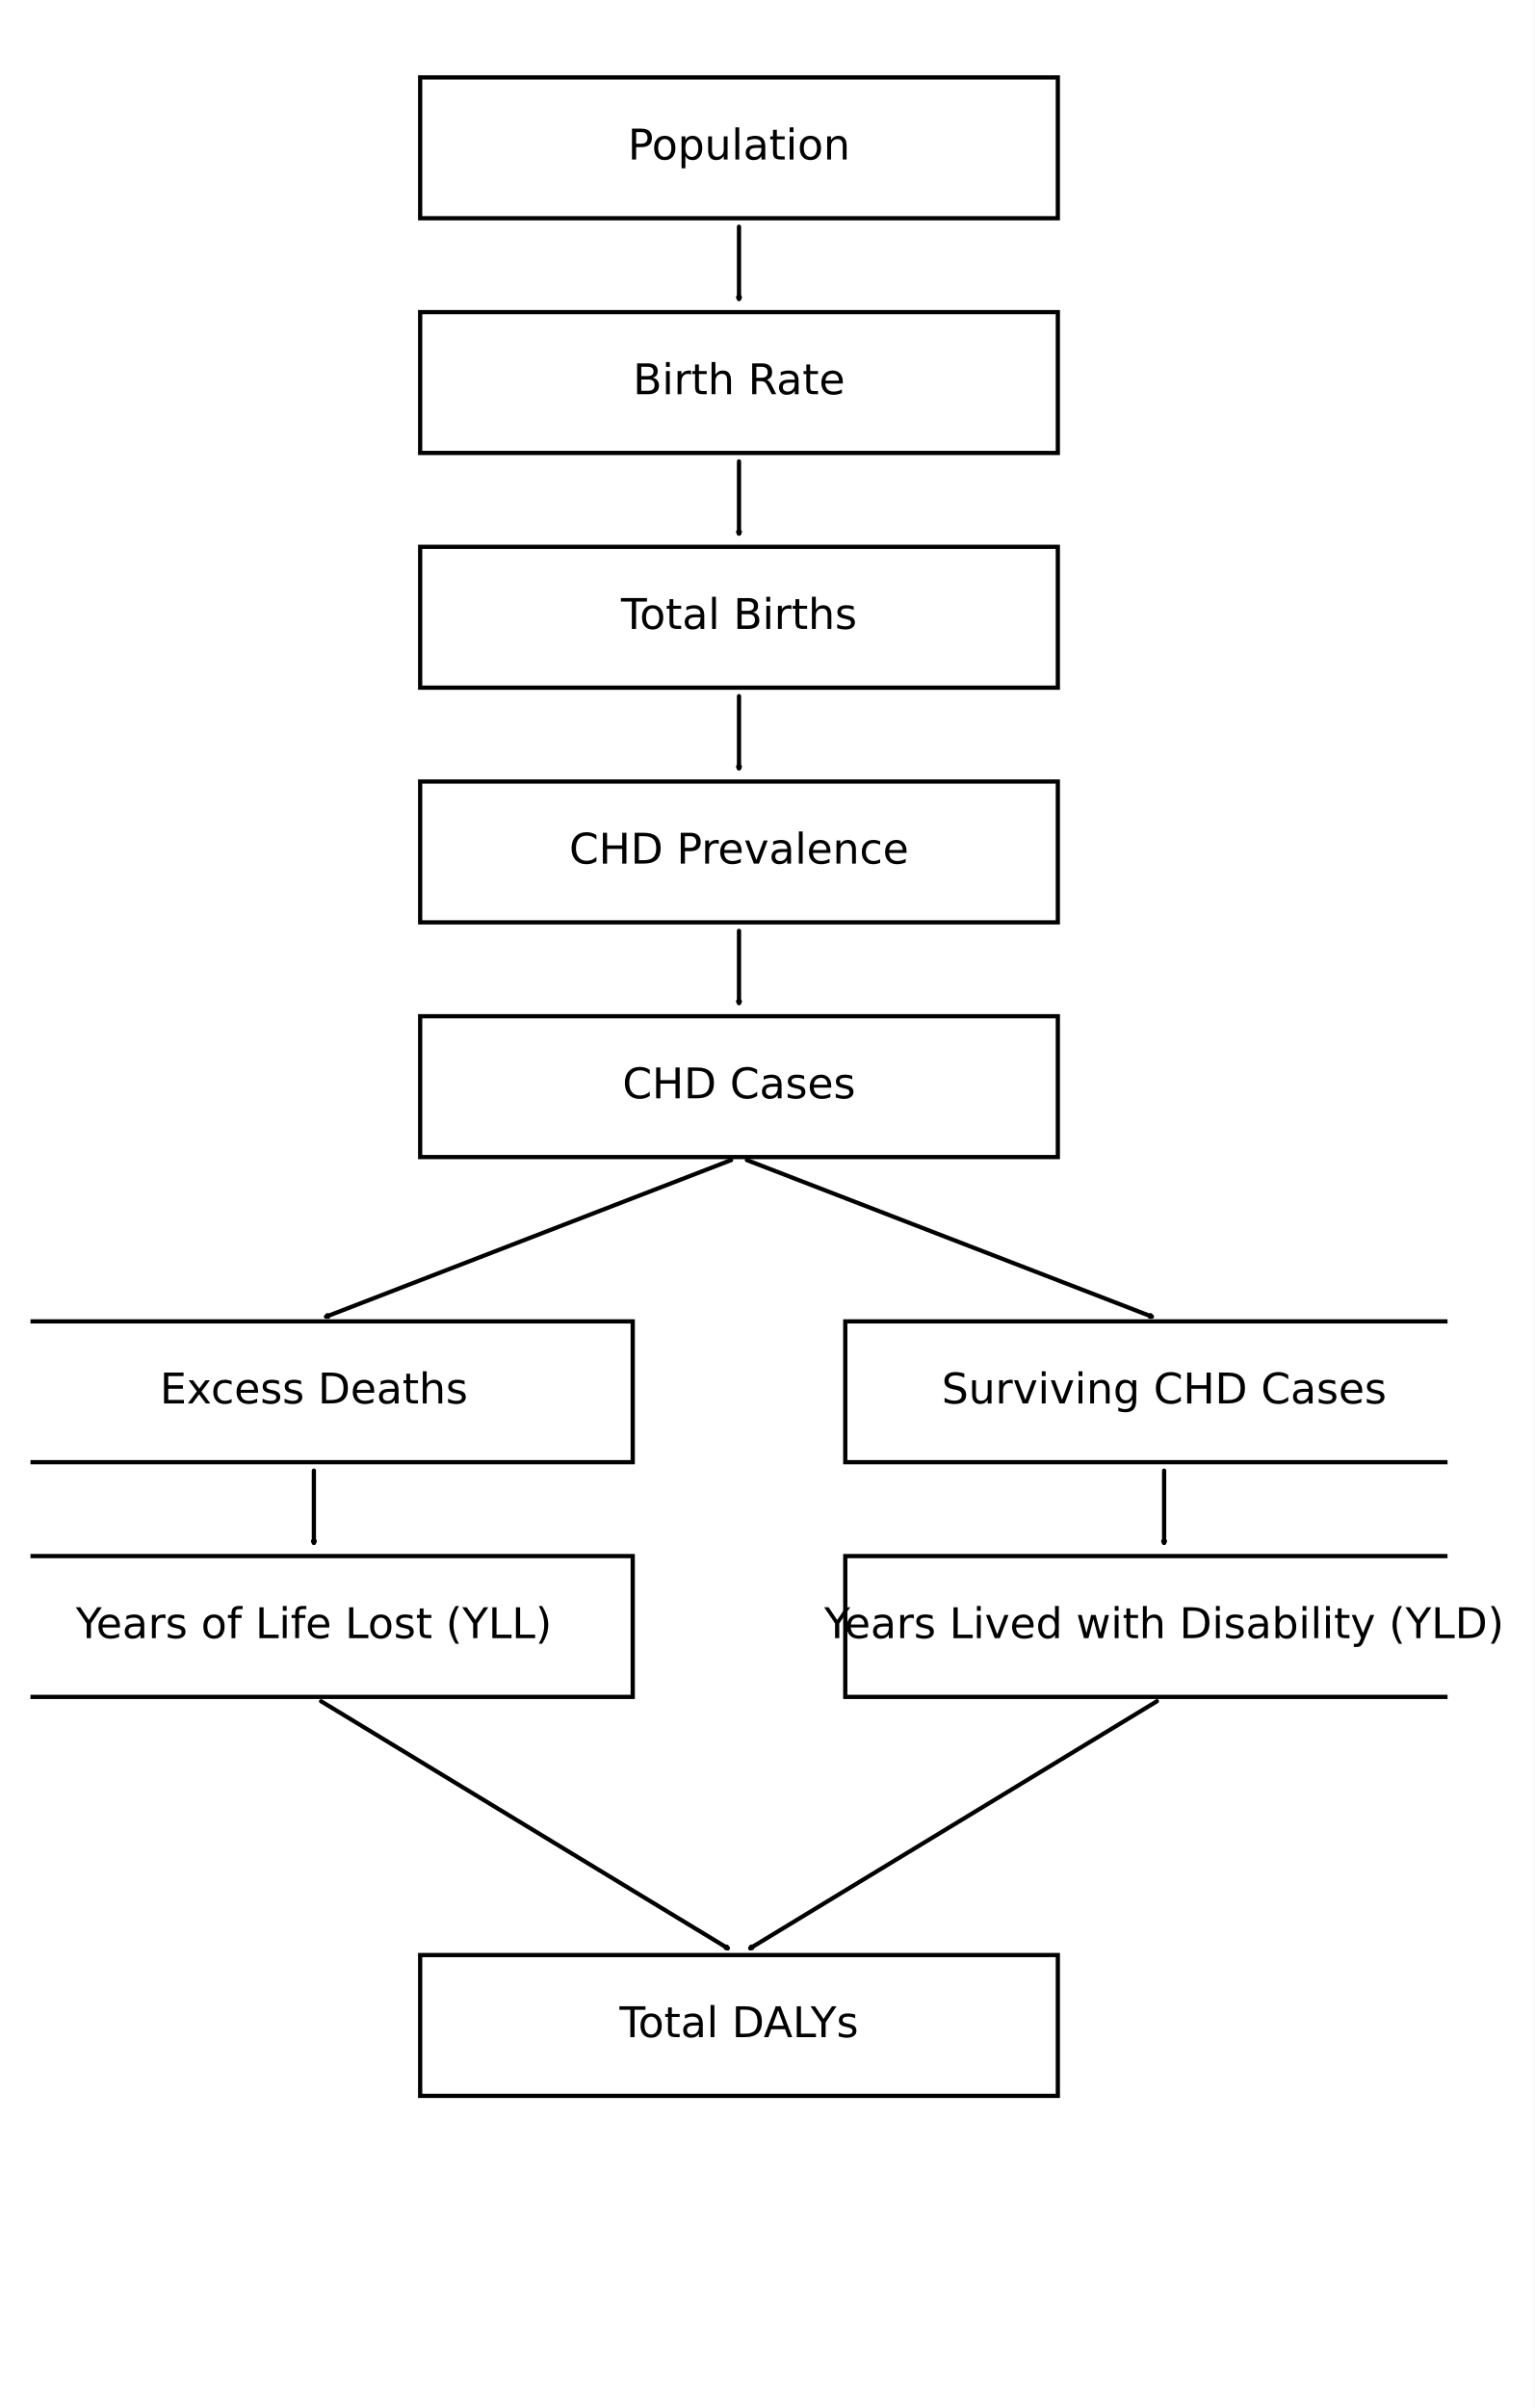
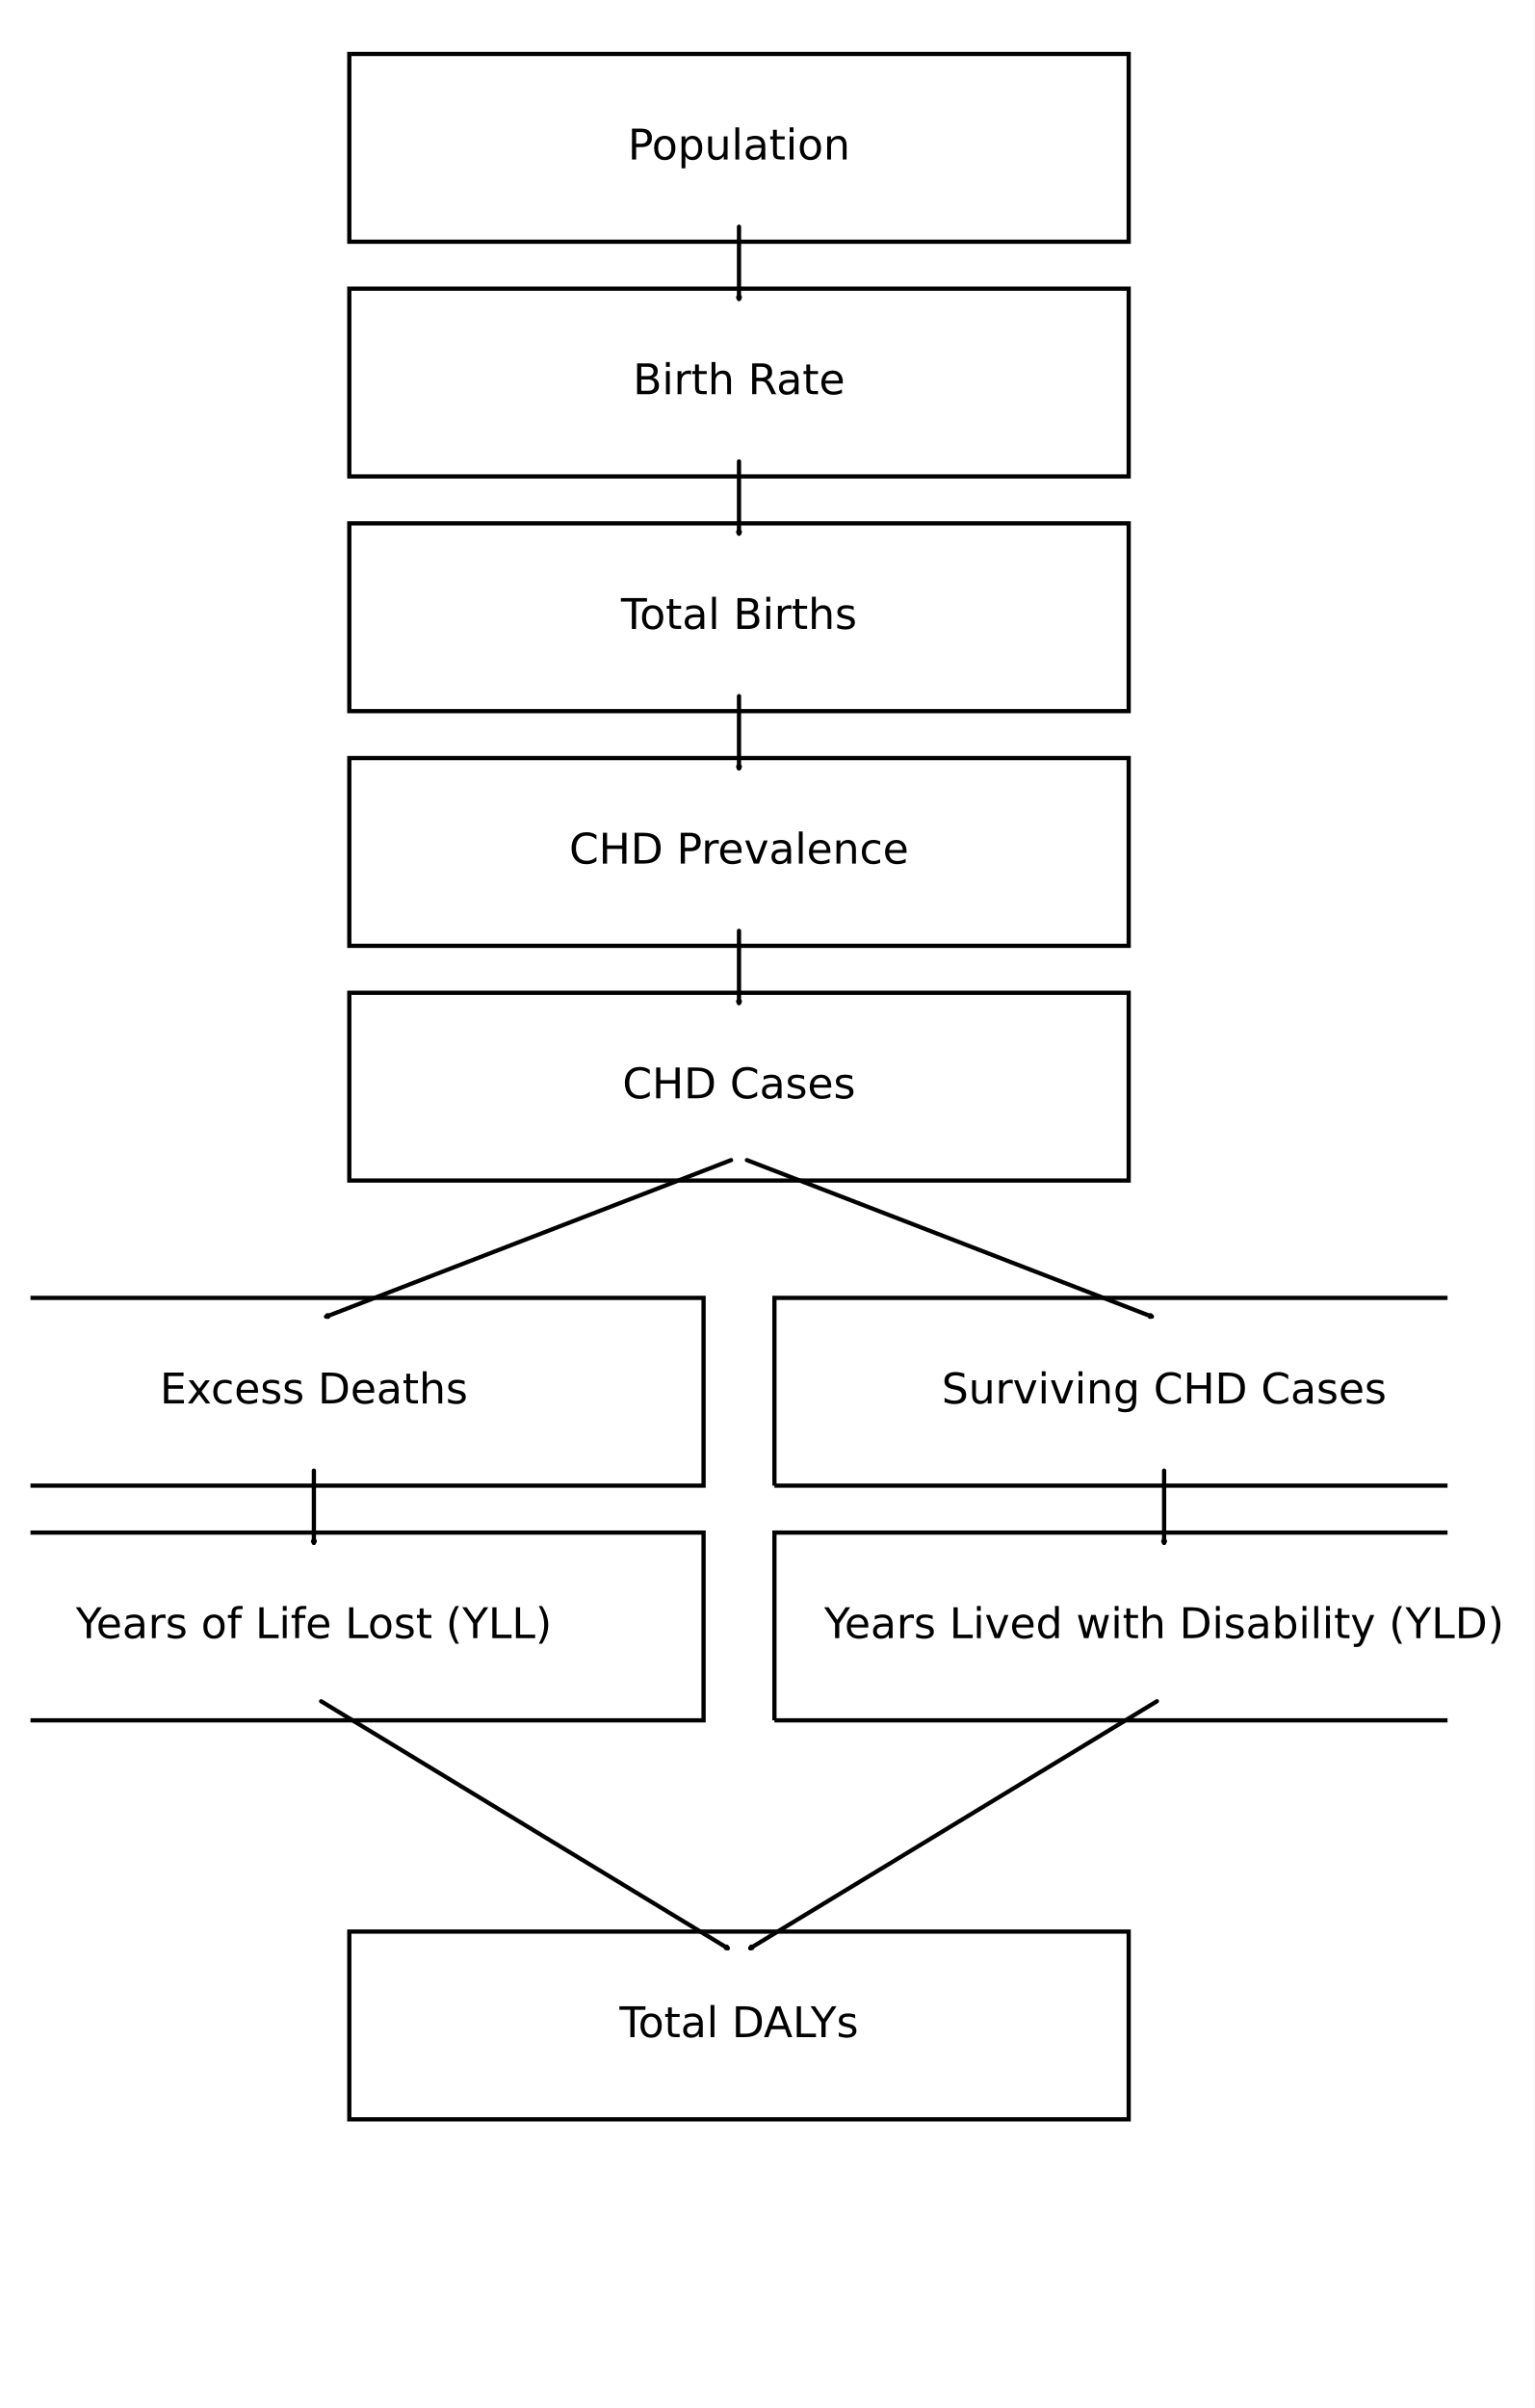
<svg xmlns="http://www.w3.org/2000/svg" xmlns:xlink="http://www.w3.org/1999/xlink" width="362.541pt" height="568.8pt" viewBox="0 0 362.541 568.8" version="1.1">
  <defs>
    <style type="text/css">*{stroke-linejoin: round; stroke-linecap: butt}</style>
  </defs>
  <g id="figure_1">
    <g id="patch_1">
      <path d="M 0 568.8  L 362.541 568.8  L 362.541 0  L 0 0  z " style="fill: #ffffff" />
    </g>
    <g id="axes_1">
      <g id="patch_2">
-         <path d="M 99.27 51.552  L 249.93 51.552  L 249.93 18.288  L 99.27 18.288  L 99.27 51.552  z " clip-path="url(#pcf89fcfabe)" style="fill: none; stroke: #000000; stroke-linejoin: miter" />
+         <path d="M 82.53 57.096  L 266.67 57.096  L 266.67 12.744  L 82.53 12.744  L 82.53 57.096  z " clip-path="url(#pbc73abd46a)" style="fill: none; stroke: #000000; stroke-linejoin: miter" />
      </g>
      <g id="patch_3">
-         <path d="M 99.27 106.992  L 249.93 106.992  L 249.93 73.728  L 99.27 73.728  L 99.27 106.992  z " clip-path="url(#pcf89fcfabe)" style="fill: none; stroke: #000000; stroke-linejoin: miter" />
+         <path d="M 82.53 112.536  L 266.67 112.536  L 266.67 68.184  L 82.53 68.184  L 82.53 112.536  z " clip-path="url(#pbc73abd46a)" style="fill: none; stroke: #000000; stroke-linejoin: miter" />
      </g>
      <g id="patch_4">
-         <path d="M 99.27 162.432  L 249.93 162.432  L 249.93 129.168  L 99.27 129.168  L 99.27 162.432  z " clip-path="url(#pcf89fcfabe)" style="fill: none; stroke: #000000; stroke-linejoin: miter" />
+         <path d="M 82.53 167.976  L 266.67 167.976  L 266.67 123.624  L 82.53 123.624  L 82.53 167.976  z " clip-path="url(#pbc73abd46a)" style="fill: none; stroke: #000000; stroke-linejoin: miter" />
      </g>
      <g id="patch_5">
-         <path d="M 99.27 217.872  L 249.93 217.872  L 249.93 184.608  L 99.27 184.608  L 99.27 217.872  z " clip-path="url(#pcf89fcfabe)" style="fill: none; stroke: #000000; stroke-linejoin: miter" />
+         <path d="M 82.53 223.416  L 266.67 223.416  L 266.67 179.064  L 82.53 179.064  L 82.53 223.416  z " clip-path="url(#pbc73abd46a)" style="fill: none; stroke: #000000; stroke-linejoin: miter" />
      </g>
      <g id="patch_6">
-         <path d="M 99.27 273.312  L 249.93 273.312  L 249.93 240.048  L 99.27 240.048  L 99.27 273.312  z " clip-path="url(#pcf89fcfabe)" style="fill: none; stroke: #000000; stroke-linejoin: miter" />
+         <path d="M 82.53 278.856  L 266.67 278.856  L 266.67 234.504  L 82.53 234.504  L 82.53 278.856  z " clip-path="url(#pbc73abd46a)" style="fill: none; stroke: #000000; stroke-linejoin: miter" />
      </g>
      <g id="patch_7">
-         <path d="M -1 345.384  L 149.49 345.384  L 149.49 312.12  L -1 312.12  " clip-path="url(#pcf89fcfabe)" style="fill: none; stroke: #000000; stroke-linejoin: miter" />
+         <path d="M -1 350.928  L 166.23 350.928  L 166.23 306.576  L -1 306.576  " clip-path="url(#pbc73abd46a)" style="fill: none; stroke: #000000; stroke-linejoin: miter" />
      </g>
      <g id="patch_8">
-         <path d="M -1 400.824  L 149.49 400.824  L 149.49 367.56  L -1 367.56  " clip-path="url(#pcf89fcfabe)" style="fill: none; stroke: #000000; stroke-linejoin: miter" />
+         <path d="M -1 406.368  L 166.23 406.368  L 166.23 362.016  L -1 362.016  " clip-path="url(#pbc73abd46a)" style="fill: none; stroke: #000000; stroke-linejoin: miter" />
      </g>
      <g id="patch_9">
-         <path d="M 199.71 345.384  L 350.37 345.384  L 350.37 312.12  L 199.71 312.12  L 199.71 345.384  z " clip-path="url(#pcf89fcfabe)" style="fill: none; stroke: #000000; stroke-linejoin: miter" />
+         <path d="M 182.97 350.928  L 363.541 350.928  M 363.541 306.576  L 182.97 306.576  L 182.97 350.928  " clip-path="url(#pbc73abd46a)" style="fill: none; stroke: #000000; stroke-linejoin: miter" />
      </g>
      <g id="patch_10">
-         <path d="M 199.71 400.824  L 350.37 400.824  L 350.37 367.56  L 199.71 367.56  L 199.71 400.824  z " clip-path="url(#pcf89fcfabe)" style="fill: none; stroke: #000000; stroke-linejoin: miter" />
+         <path d="M 182.97 406.368  L 363.541 406.368  M 363.541 362.016  L 182.97 362.016  L 182.97 406.368  " clip-path="url(#pbc73abd46a)" style="fill: none; stroke: #000000; stroke-linejoin: miter" />
      </g>
      <g id="patch_11">
-         <path d="M 99.27 495.072  L 249.93 495.072  L 249.93 461.808  L 99.27 461.808  L 99.27 495.072  z " clip-path="url(#pcf89fcfabe)" style="fill: none; stroke: #000000; stroke-linejoin: miter" />
+         <path d="M 82.53 500.616  L 266.67 500.616  L 266.67 456.264  L 82.53 456.264  L 82.53 500.616  z " clip-path="url(#pbc73abd46a)" style="fill: none; stroke: #000000; stroke-linejoin: miter" />
      </g>
      <g id="patch_12">
-         <path d="M 174.6 53.552  Q 174.6 62.638 174.6 70.605  " clip-path="url(#pcf89fcfabe)" style="fill: none; stroke: #000000; stroke-linecap: round" />
-         <path d="M 174.8 70.205  L 174.6 70.605  L 174.4 70.205  " clip-path="url(#pcf89fcfabe)" style="fill: none; stroke: #000000; stroke-linecap: round" />
+         <path d="M 174.6 53.552  Q 174.6 62.638 174.6 70.605  " clip-path="url(#pbc73abd46a)" style="fill: none; stroke: #000000; stroke-linecap: round" />
+         <path d="M 174.8 70.205  L 174.6 70.605  L 174.4 70.205  " clip-path="url(#pbc73abd46a)" style="fill: none; stroke: #000000; stroke-linecap: round" />
      </g>
      <g id="patch_13">
-         <path d="M 174.6 108.992  Q 174.6 118.078 174.6 126.045  " clip-path="url(#pcf89fcfabe)" style="fill: none; stroke: #000000; stroke-linecap: round" />
-         <path d="M 174.8 125.645  L 174.6 126.045  L 174.4 125.645  " clip-path="url(#pcf89fcfabe)" style="fill: none; stroke: #000000; stroke-linecap: round" />
+         <path d="M 174.6 108.992  Q 174.6 118.078 174.6 126.045  " clip-path="url(#pbc73abd46a)" style="fill: none; stroke: #000000; stroke-linecap: round" />
+         <path d="M 174.8 125.645  L 174.6 126.045  L 174.4 125.645  " clip-path="url(#pbc73abd46a)" style="fill: none; stroke: #000000; stroke-linecap: round" />
      </g>
      <g id="patch_14">
-         <path d="M 174.6 164.432  Q 174.6 173.518 174.6 181.485  " clip-path="url(#pcf89fcfabe)" style="fill: none; stroke: #000000; stroke-linecap: round" />
-         <path d="M 174.8 181.085  L 174.6 181.485  L 174.4 181.085  " clip-path="url(#pcf89fcfabe)" style="fill: none; stroke: #000000; stroke-linecap: round" />
+         <path d="M 174.6 164.432  Q 174.6 173.518 174.6 181.485  " clip-path="url(#pbc73abd46a)" style="fill: none; stroke: #000000; stroke-linecap: round" />
+         <path d="M 174.8 181.085  L 174.6 181.485  L 174.4 181.085  " clip-path="url(#pbc73abd46a)" style="fill: none; stroke: #000000; stroke-linecap: round" />
      </g>
      <g id="patch_15">
-         <path d="M 174.6 219.872  Q 174.6 228.958 174.6 236.925  " clip-path="url(#pcf89fcfabe)" style="fill: none; stroke: #000000; stroke-linecap: round" />
-         <path d="M 174.8 236.525  L 174.6 236.925  L 174.4 236.525  " clip-path="url(#pcf89fcfabe)" style="fill: none; stroke: #000000; stroke-linecap: round" />
+         <path d="M 174.6 219.872  Q 174.6 228.958 174.6 236.925  " clip-path="url(#pbc73abd46a)" style="fill: none; stroke: #000000; stroke-linecap: round" />
+         <path d="M 174.8 236.525  L 174.6 236.925  L 174.4 236.525  " clip-path="url(#pbc73abd46a)" style="fill: none; stroke: #000000; stroke-linecap: round" />
      </g>
      <g id="patch_16">
-         <path d="M 172.733 274.033  Q 124.381 292.716 77.071 310.995  " clip-path="url(#pcf89fcfabe)" style="fill: none; stroke: #000000; stroke-linecap: round" />
-         <path d="M 77.516 311.038  L 77.071 310.995  L 77.372 310.665  " clip-path="url(#pcf89fcfabe)" style="fill: none; stroke: #000000; stroke-linecap: round" />
+         <path d="M 172.733 274.033  Q 124.381 292.716 77.071 310.995  " clip-path="url(#pbc73abd46a)" style="fill: none; stroke: #000000; stroke-linecap: round" />
+         <path d="M 77.516 311.038  L 77.071 310.995  L 77.372 310.665  " clip-path="url(#pbc73abd46a)" style="fill: none; stroke: #000000; stroke-linecap: round" />
      </g>
      <g id="patch_17">
-         <path d="M 176.467 274.033  Q 224.819 292.716 272.129 310.995  " clip-path="url(#pcf89fcfabe)" style="fill: none; stroke: #000000; stroke-linecap: round" />
-         <path d="M 271.828 310.665  L 272.129 310.995  L 271.684 311.038  " clip-path="url(#pcf89fcfabe)" style="fill: none; stroke: #000000; stroke-linecap: round" />
+         <path d="M 176.467 274.033  Q 224.819 292.716 272.129 310.995  " clip-path="url(#pbc73abd46a)" style="fill: none; stroke: #000000; stroke-linecap: round" />
+         <path d="M 271.828 310.665  L 272.129 310.995  L 271.684 311.038  " clip-path="url(#pbc73abd46a)" style="fill: none; stroke: #000000; stroke-linecap: round" />
      </g>
      <g id="patch_18">
-         <path d="M 74.16 347.384  Q 74.16 356.47 74.16 364.437  " clip-path="url(#pcf89fcfabe)" style="fill: none; stroke: #000000; stroke-linecap: round" />
-         <path d="M 74.36 364.037  L 74.16 364.437  L 73.96 364.037  " clip-path="url(#pcf89fcfabe)" style="fill: none; stroke: #000000; stroke-linecap: round" />
+         <path d="M 74.16 347.384  Q 74.16 356.47 74.16 364.437  " clip-path="url(#pbc73abd46a)" style="fill: none; stroke: #000000; stroke-linecap: round" />
+         <path d="M 74.36 364.037  L 74.16 364.437  L 73.96 364.037  " clip-path="url(#pbc73abd46a)" style="fill: none; stroke: #000000; stroke-linecap: round" />
      </g>
      <g id="patch_19">
-         <path d="M 275.04 347.384  Q 275.04 356.47 275.04 364.437  " clip-path="url(#pcf89fcfabe)" style="fill: none; stroke: #000000; stroke-linecap: round" />
-         <path d="M 275.24 364.037  L 275.04 364.437  L 274.84 364.037  " clip-path="url(#pcf89fcfabe)" style="fill: none; stroke: #000000; stroke-linecap: round" />
+         <path d="M 275.04 347.384  Q 275.04 356.47 275.04 364.437  " clip-path="url(#pbc73abd46a)" style="fill: none; stroke: #000000; stroke-linecap: round" />
+         <path d="M 275.24 364.037  L 275.04 364.437  L 274.84 364.037  " clip-path="url(#pbc73abd46a)" style="fill: none; stroke: #000000; stroke-linecap: round" />
      </g>
      <g id="patch_20">
-         <path d="M 75.867 401.861  Q 124.379 431.316 171.936 460.19  " clip-path="url(#pcf89fcfabe)" style="fill: none; stroke: #000000; stroke-linecap: round" />
-         <path d="M 171.698 459.812  L 171.936 460.19  L 171.49 460.154  " clip-path="url(#pcf89fcfabe)" style="fill: none; stroke: #000000; stroke-linecap: round" />
+         <path d="M 75.867 401.861  Q 124.379 431.316 171.936 460.19  " clip-path="url(#pbc73abd46a)" style="fill: none; stroke: #000000; stroke-linecap: round" />
+         <path d="M 171.698 459.812  L 171.936 460.19  L 171.49 460.154  " clip-path="url(#pbc73abd46a)" style="fill: none; stroke: #000000; stroke-linecap: round" />
      </g>
      <g id="patch_21">
-         <path d="M 273.333 401.861  Q 224.821 431.316 177.264 460.19  " clip-path="url(#pcf89fcfabe)" style="fill: none; stroke: #000000; stroke-linecap: round" />
-         <path d="M 177.71 460.154  L 177.264 460.19  L 177.502 459.812  " clip-path="url(#pcf89fcfabe)" style="fill: none; stroke: #000000; stroke-linecap: round" />
+         <path d="M 273.333 401.861  Q 224.821 431.316 177.264 460.19  " clip-path="url(#pbc73abd46a)" style="fill: none; stroke: #000000; stroke-linecap: round" />
+         <path d="M 177.71 460.154  L 177.264 460.19  L 177.502 459.812  " clip-path="url(#pbc73abd46a)" style="fill: none; stroke: #000000; stroke-linecap: round" />
      </g>
      <g id="text_1">
        <g transform="translate(148.3336 37.67938) scale(0.1 -0.1)">
          <defs>
            <path id="DejaVuSans-50" d="M 1259 4147  L 1259 2394  L 2053 2394  Q 2494 2394 2734 2622  Q 2975 2850 2975 3272  Q 2975 3691 2734 3919  Q 2494 4147 2053 4147  L 1259 4147  z M 628 4666  L 2053 4666  Q 2838 4666 3239 4311  Q 3641 3956 3641 3272  Q 3641 2581 3239 2228  Q 2838 1875 2053 1875  L 1259 1875  L 1259 0  L 628 0  L 628 4666  z " transform="scale(0.015625)" />
            <path id="DejaVuSans-6f" d="M 1959 3097  Q 1497 3097 1228 2736  Q 959 2375 959 1747  Q 959 1119 1226 758  Q 1494 397 1959 397  Q 2419 397 2687 759  Q 2956 1122 2956 1747  Q 2956 2369 2687 2733  Q 2419 3097 1959 3097  z M 1959 3584  Q 2709 3584 3137 3096  Q 3566 2609 3566 1747  Q 3566 888 3137 398  Q 2709 -91 1959 -91  Q 1206 -91 779 398  Q 353 888 353 1747  Q 353 2609 779 3096  Q 1206 3584 1959 3584  z " transform="scale(0.015625)" />
            <path id="DejaVuSans-70" d="M 1159 525  L 1159 -1331  L 581 -1331  L 581 3500  L 1159 3500  L 1159 2969  Q 1341 3281 1617 3432  Q 1894 3584 2278 3584  Q 2916 3584 3314 3078  Q 3713 2572 3713 1747  Q 3713 922 3314 415  Q 2916 -91 2278 -91  Q 1894 -91 1617 61  Q 1341 213 1159 525  z M 3116 1747  Q 3116 2381 2855 2742  Q 2594 3103 2138 3103  Q 1681 3103 1420 2742  Q 1159 2381 1159 1747  Q 1159 1113 1420 752  Q 1681 391 2138 391  Q 2594 391 2855 752  Q 3116 1113 3116 1747  z " transform="scale(0.015625)" />
            <path id="DejaVuSans-75" d="M 544 1381  L 544 3500  L 1119 3500  L 1119 1403  Q 1119 906 1312 657  Q 1506 409 1894 409  Q 2359 409 2629 706  Q 2900 1003 2900 1516  L 2900 3500  L 3475 3500  L 3475 0  L 2900 0  L 2900 538  Q 2691 219 2414 64  Q 2138 -91 1772 -91  Q 1169 -91 856 284  Q 544 659 544 1381  z M 1991 3584  L 1991 3584  z " transform="scale(0.015625)" />
            <path id="DejaVuSans-6c" d="M 603 4863  L 1178 4863  L 1178 0  L 603 0  L 603 4863  z " transform="scale(0.015625)" />
            <path id="DejaVuSans-61" d="M 2194 1759  Q 1497 1759 1228 1600  Q 959 1441 959 1056  Q 959 750 1161 570  Q 1363 391 1709 391  Q 2188 391 2477 730  Q 2766 1069 2766 1631  L 2766 1759  L 2194 1759  z M 3341 1997  L 3341 0  L 2766 0  L 2766 531  Q 2569 213 2275 61  Q 1981 -91 1556 -91  Q 1019 -91 701 211  Q 384 513 384 1019  Q 384 1609 779 1909  Q 1175 2209 1959 2209  L 2766 2209  L 2766 2266  Q 2766 2663 2505 2880  Q 2244 3097 1772 3097  Q 1472 3097 1187 3025  Q 903 2953 641 2809  L 641 3341  Q 956 3463 1253 3523  Q 1550 3584 1831 3584  Q 2591 3584 2966 3190  Q 3341 2797 3341 1997  z " transform="scale(0.015625)" />
            <path id="DejaVuSans-74" d="M 1172 4494  L 1172 3500  L 2356 3500  L 2356 3053  L 1172 3053  L 1172 1153  Q 1172 725 1289 603  Q 1406 481 1766 481  L 2356 481  L 2356 0  L 1766 0  Q 1100 0 847 248  Q 594 497 594 1153  L 594 3053  L 172 3053  L 172 3500  L 594 3500  L 594 4494  L 1172 4494  z " transform="scale(0.015625)" />
            <path id="DejaVuSans-69" d="M 603 3500  L 1178 3500  L 1178 0  L 603 0  L 603 3500  z M 603 4863  L 1178 4863  L 1178 4134  L 603 4134  L 603 4863  z " transform="scale(0.015625)" />
            <path id="DejaVuSans-6e" d="M 3513 2113  L 3513 0  L 2938 0  L 2938 2094  Q 2938 2591 2744 2837  Q 2550 3084 2163 3084  Q 1697 3084 1428 2787  Q 1159 2491 1159 1978  L 1159 0  L 581 0  L 581 3500  L 1159 3500  L 1159 2956  Q 1366 3272 1645 3428  Q 1925 3584 2291 3584  Q 2894 3584 3203 3211  Q 3513 2838 3513 2113  z " transform="scale(0.015625)" />
          </defs>
          <use xlink:href="#DejaVuSans-50" />
          <use xlink:href="#DejaVuSans-6f" transform="translate(56.67773 0)" />
          <use xlink:href="#DejaVuSans-70" transform="translate(117.8594 0)" />
          <use xlink:href="#DejaVuSans-75" transform="translate(181.3359 0)" />
          <use xlink:href="#DejaVuSans-6c" transform="translate(244.7148 0)" />
          <use xlink:href="#DejaVuSans-61" transform="translate(272.498 0)" />
          <use xlink:href="#DejaVuSans-74" transform="translate(333.7773 0)" />
          <use xlink:href="#DejaVuSans-69" transform="translate(372.9863 0)" />
          <use xlink:href="#DejaVuSans-6f" transform="translate(400.7695 0)" />
          <use xlink:href="#DejaVuSans-6e" transform="translate(461.9512 0)" />
        </g>
      </g>
      <g id="text_2">
        <g transform="translate(149.5445 93.11938) scale(0.1 -0.1)">
          <defs>
            <path id="DejaVuSans-42" d="M 1259 2228  L 1259 519  L 2272 519  Q 2781 519 3026 730  Q 3272 941 3272 1375  Q 3272 1813 3026 2020  Q 2781 2228 2272 2228  L 1259 2228  z M 1259 4147  L 1259 2741  L 2194 2741  Q 2656 2741 2882 2914  Q 3109 3088 3109 3444  Q 3109 3797 2882 3972  Q 2656 4147 2194 4147  L 1259 4147  z M 628 4666  L 2241 4666  Q 2963 4666 3353 4366  Q 3744 4066 3744 3513  Q 3744 3084 3544 2831  Q 3344 2578 2956 2516  Q 3422 2416 3680 2098  Q 3938 1781 3938 1306  Q 3938 681 3513 340  Q 3088 0 2303 0  L 628 0  L 628 4666  z " transform="scale(0.015625)" />
            <path id="DejaVuSans-72" d="M 2631 2963  Q 2534 3019 2420 3045  Q 2306 3072 2169 3072  Q 1681 3072 1420 2755  Q 1159 2438 1159 1844  L 1159 0  L 581 0  L 581 3500  L 1159 3500  L 1159 2956  Q 1341 3275 1631 3429  Q 1922 3584 2338 3584  Q 2397 3584 2469 3576  Q 2541 3569 2628 3553  L 2631 2963  z " transform="scale(0.015625)" />
            <path id="DejaVuSans-68" d="M 3513 2113  L 3513 0  L 2938 0  L 2938 2094  Q 2938 2591 2744 2837  Q 2550 3084 2163 3084  Q 1697 3084 1428 2787  Q 1159 2491 1159 1978  L 1159 0  L 581 0  L 581 4863  L 1159 4863  L 1159 2956  Q 1366 3272 1645 3428  Q 1925 3584 2291 3584  Q 2894 3584 3203 3211  Q 3513 2838 3513 2113  z " transform="scale(0.015625)" />
            <path id="DejaVuSans-20" transform="scale(0.015625)" />
            <path id="DejaVuSans-52" d="M 2841 2188  Q 3044 2119 3236 1894  Q 3428 1669 3622 1275  L 4263 0  L 3584 0  L 2988 1197  Q 2756 1666 2539 1819  Q 2322 1972 1947 1972  L 1259 1972  L 1259 0  L 628 0  L 628 4666  L 2053 4666  Q 2853 4666 3247 4331  Q 3641 3997 3641 3322  Q 3641 2881 3436 2590  Q 3231 2300 2841 2188  z M 1259 4147  L 1259 2491  L 2053 2491  Q 2509 2491 2742 2702  Q 2975 2913 2975 3322  Q 2975 3731 2742 3939  Q 2509 4147 2053 4147  L 1259 4147  z " transform="scale(0.015625)" />
            <path id="DejaVuSans-65" d="M 3597 1894  L 3597 1613  L 953 1613  Q 991 1019 1311 708  Q 1631 397 2203 397  Q 2534 397 2845 478  Q 3156 559 3463 722  L 3463 178  Q 3153 47 2828 -22  Q 2503 -91 2169 -91  Q 1331 -91 842 396  Q 353 884 353 1716  Q 353 2575 817 3079  Q 1281 3584 2069 3584  Q 2775 3584 3186 3129  Q 3597 2675 3597 1894  z M 3022 2063  Q 3016 2534 2758 2815  Q 2500 3097 2075 3097  Q 1594 3097 1305 2825  Q 1016 2553 972 2059  L 3022 2063  z " transform="scale(0.015625)" />
          </defs>
          <use xlink:href="#DejaVuSans-42" />
          <use xlink:href="#DejaVuSans-69" transform="translate(68.60352 0)" />
          <use xlink:href="#DejaVuSans-72" transform="translate(96.38672 0)" />
          <use xlink:href="#DejaVuSans-74" transform="translate(137.5 0)" />
          <use xlink:href="#DejaVuSans-68" transform="translate(176.709 0)" />
          <use xlink:href="#DejaVuSans-20" transform="translate(240.0879 0)" />
          <use xlink:href="#DejaVuSans-52" transform="translate(271.875 0)" />
          <use xlink:href="#DejaVuSans-61" transform="translate(339.1074 0)" />
          <use xlink:href="#DejaVuSans-74" transform="translate(400.3867 0)" />
          <use xlink:href="#DejaVuSans-65" transform="translate(439.5957 0)" />
        </g>
      </g>
      <g id="text_3">
        <g transform="translate(146.7258 148.5594) scale(0.1 -0.1)">
          <defs>
            <path id="DejaVuSans-54" d="M -19 4666  L 3928 4666  L 3928 4134  L 2272 4134  L 2272 0  L 1638 0  L 1638 4134  L -19 4134  L -19 4666  z " transform="scale(0.015625)" />
            <path id="DejaVuSans-73" d="M 2834 3397  L 2834 2853  Q 2591 2978 2328 3040  Q 2066 3103 1784 3103  Q 1356 3103 1142 2972  Q 928 2841 928 2578  Q 928 2378 1081 2264  Q 1234 2150 1697 2047  L 1894 2003  Q 2506 1872 2764 1633  Q 3022 1394 3022 966  Q 3022 478 2636 193  Q 2250 -91 1575 -91  Q 1294 -91 989 -36  Q 684 19 347 128  L 347 722  Q 666 556 975 473  Q 1284 391 1588 391  Q 1994 391 2212 530  Q 2431 669 2431 922  Q 2431 1156 2273 1281  Q 2116 1406 1581 1522  L 1381 1569  Q 847 1681 609 1914  Q 372 2147 372 2553  Q 372 3047 722 3315  Q 1072 3584 1716 3584  Q 2034 3584 2315 3537  Q 2597 3491 2834 3397  z " transform="scale(0.015625)" />
          </defs>
          <use xlink:href="#DejaVuSans-54" />
          <use xlink:href="#DejaVuSans-6f" transform="translate(44.08398 0)" />
          <use xlink:href="#DejaVuSans-74" transform="translate(105.2656 0)" />
          <use xlink:href="#DejaVuSans-61" transform="translate(144.4746 0)" />
          <use xlink:href="#DejaVuSans-6c" transform="translate(205.7539 0)" />
          <use xlink:href="#DejaVuSans-20" transform="translate(233.5371 0)" />
          <use xlink:href="#DejaVuSans-42" transform="translate(265.3242 0)" />
          <use xlink:href="#DejaVuSans-69" transform="translate(333.9277 0)" />
          <use xlink:href="#DejaVuSans-72" transform="translate(361.7109 0)" />
          <use xlink:href="#DejaVuSans-74" transform="translate(402.8242 0)" />
          <use xlink:href="#DejaVuSans-68" transform="translate(442.0332 0)" />
          <use xlink:href="#DejaVuSans-73" transform="translate(505.4121 0)" />
        </g>
      </g>
      <g id="text_4">
        <g transform="translate(134.4789 203.9994) scale(0.1 -0.1)">
          <defs>
            <path id="DejaVuSans-43" d="M 4122 4306  L 4122 3641  Q 3803 3938 3442 4084  Q 3081 4231 2675 4231  Q 1875 4231 1450 3742  Q 1025 3253 1025 2328  Q 1025 1406 1450 917  Q 1875 428 2675 428  Q 3081 428 3442 575  Q 3803 722 4122 1019  L 4122 359  Q 3791 134 3420 21  Q 3050 -91 2638 -91  Q 1578 -91 968 557  Q 359 1206 359 2328  Q 359 3453 968 4101  Q 1578 4750 2638 4750  Q 3056 4750 3426 4639  Q 3797 4528 4122 4306  z " transform="scale(0.015625)" />
            <path id="DejaVuSans-48" d="M 628 4666  L 1259 4666  L 1259 2753  L 3553 2753  L 3553 4666  L 4184 4666  L 4184 0  L 3553 0  L 3553 2222  L 1259 2222  L 1259 0  L 628 0  L 628 4666  z " transform="scale(0.015625)" />
            <path id="DejaVuSans-44" d="M 1259 4147  L 1259 519  L 2022 519  Q 2988 519 3436 956  Q 3884 1394 3884 2338  Q 3884 3275 3436 3711  Q 2988 4147 2022 4147  L 1259 4147  z M 628 4666  L 1925 4666  Q 3281 4666 3915 4102  Q 4550 3538 4550 2338  Q 4550 1131 3912 565  Q 3275 0 1925 0  L 628 0  L 628 4666  z " transform="scale(0.015625)" />
            <path id="DejaVuSans-76" d="M 191 3500  L 800 3500  L 1894 563  L 2988 3500  L 3597 3500  L 2284 0  L 1503 0  L 191 3500  z " transform="scale(0.015625)" />
            <path id="DejaVuSans-63" d="M 3122 3366  L 3122 2828  Q 2878 2963 2633 3030  Q 2388 3097 2138 3097  Q 1578 3097 1268 2742  Q 959 2388 959 1747  Q 959 1106 1268 751  Q 1578 397 2138 397  Q 2388 397 2633 464  Q 2878 531 3122 666  L 3122 134  Q 2881 22 2623 -34  Q 2366 -91 2075 -91  Q 1284 -91 818 406  Q 353 903 353 1747  Q 353 2603 823 3093  Q 1294 3584 2113 3584  Q 2378 3584 2631 3529  Q 2884 3475 3122 3366  z " transform="scale(0.015625)" />
          </defs>
          <use xlink:href="#DejaVuSans-43" />
          <use xlink:href="#DejaVuSans-48" transform="translate(69.82422 0)" />
          <use xlink:href="#DejaVuSans-44" transform="translate(145.0195 0)" />
          <use xlink:href="#DejaVuSans-20" transform="translate(222.0215 0)" />
          <use xlink:href="#DejaVuSans-50" transform="translate(253.8086 0)" />
          <use xlink:href="#DejaVuSans-72" transform="translate(312.3613 0)" />
          <use xlink:href="#DejaVuSans-65" transform="translate(351.2246 0)" />
          <use xlink:href="#DejaVuSans-76" transform="translate(412.748 0)" />
          <use xlink:href="#DejaVuSans-61" transform="translate(471.9277 0)" />
          <use xlink:href="#DejaVuSans-6c" transform="translate(533.207 0)" />
          <use xlink:href="#DejaVuSans-65" transform="translate(560.9902 0)" />
          <use xlink:href="#DejaVuSans-6e" transform="translate(622.5137 0)" />
          <use xlink:href="#DejaVuSans-63" transform="translate(685.8926 0)" />
          <use xlink:href="#DejaVuSans-65" transform="translate(740.873 0)" />
        </g>
      </g>
      <g id="text_5">
        <g transform="translate(147.068 259.4394) scale(0.1 -0.1)">
          <use xlink:href="#DejaVuSans-43" />
          <use xlink:href="#DejaVuSans-48" transform="translate(69.82422 0)" />
          <use xlink:href="#DejaVuSans-44" transform="translate(145.0195 0)" />
          <use xlink:href="#DejaVuSans-20" transform="translate(222.0215 0)" />
          <use xlink:href="#DejaVuSans-43" transform="translate(253.8086 0)" />
          <use xlink:href="#DejaVuSans-61" transform="translate(323.6328 0)" />
          <use xlink:href="#DejaVuSans-73" transform="translate(384.9121 0)" />
          <use xlink:href="#DejaVuSans-65" transform="translate(437.0117 0)" />
          <use xlink:href="#DejaVuSans-73" transform="translate(498.5352 0)" />
        </g>
      </g>
      <g id="text_6">
        <g transform="translate(37.78031 331.5114) scale(0.1 -0.1)">
          <defs>
            <path id="DejaVuSans-45" d="M 628 4666  L 3578 4666  L 3578 4134  L 1259 4134  L 1259 2753  L 3481 2753  L 3481 2222  L 1259 2222  L 1259 531  L 3634 531  L 3634 0  L 628 0  L 628 4666  z " transform="scale(0.015625)" />
            <path id="DejaVuSans-78" d="M 3513 3500  L 2247 1797  L 3578 0  L 2900 0  L 1881 1375  L 863 0  L 184 0  L 1544 1831  L 300 3500  L 978 3500  L 1906 2253  L 2834 3500  L 3513 3500  z " transform="scale(0.015625)" />
          </defs>
          <use xlink:href="#DejaVuSans-45" />
          <use xlink:href="#DejaVuSans-78" transform="translate(63.18359 0)" />
          <use xlink:href="#DejaVuSans-63" transform="translate(120.6133 0)" />
          <use xlink:href="#DejaVuSans-65" transform="translate(175.5938 0)" />
          <use xlink:href="#DejaVuSans-73" transform="translate(237.1172 0)" />
          <use xlink:href="#DejaVuSans-73" transform="translate(289.2168 0)" />
          <use xlink:href="#DejaVuSans-20" transform="translate(341.3164 0)" />
          <use xlink:href="#DejaVuSans-44" transform="translate(373.1035 0)" />
          <use xlink:href="#DejaVuSans-65" transform="translate(450.1055 0)" />
          <use xlink:href="#DejaVuSans-61" transform="translate(511.6289 0)" />
          <use xlink:href="#DejaVuSans-74" transform="translate(572.9082 0)" />
          <use xlink:href="#DejaVuSans-68" transform="translate(612.1172 0)" />
          <use xlink:href="#DejaVuSans-73" transform="translate(675.4961 0)" />
        </g>
      </g>
      <g id="text_7">
        <g transform="translate(17.93031 386.9514) scale(0.1 -0.1)">
          <defs>
            <path id="DejaVuSans-59" d="M -13 4666  L 666 4666  L 1959 2747  L 3244 4666  L 3922 4666  L 2272 2222  L 2272 0  L 1638 0  L 1638 2222  L -13 4666  z " transform="scale(0.015625)" />
            <path id="DejaVuSans-66" d="M 2375 4863  L 2375 4384  L 1825 4384  Q 1516 4384 1395 4259  Q 1275 4134 1275 3809  L 1275 3500  L 2222 3500  L 2222 3053  L 1275 3053  L 1275 0  L 697 0  L 697 3053  L 147 3053  L 147 3500  L 697 3500  L 697 3744  Q 697 4328 969 4595  Q 1241 4863 1831 4863  L 2375 4863  z " transform="scale(0.015625)" />
            <path id="DejaVuSans-4c" d="M 628 4666  L 1259 4666  L 1259 531  L 3531 531  L 3531 0  L 628 0  L 628 4666  z " transform="scale(0.015625)" />
            <path id="DejaVuSans-28" d="M 1984 4856  Q 1566 4138 1362 3434  Q 1159 2731 1159 2009  Q 1159 1288 1364 580  Q 1569 -128 1984 -844  L 1484 -844  Q 1016 -109 783 600  Q 550 1309 550 2009  Q 550 2706 781 3412  Q 1013 4119 1484 4856  L 1984 4856  z " transform="scale(0.015625)" />
            <path id="DejaVuSans-29" d="M 513 4856  L 1013 4856  Q 1481 4119 1714 3412  Q 1947 2706 1947 2009  Q 1947 1309 1714 600  Q 1481 -109 1013 -844  L 513 -844  Q 928 -128 1133 580  Q 1338 1288 1338 2009  Q 1338 2731 1133 3434  Q 928 4138 513 4856  z " transform="scale(0.015625)" />
          </defs>
          <use xlink:href="#DejaVuSans-59" />
          <use xlink:href="#DejaVuSans-65" transform="translate(47.83398 0)" />
          <use xlink:href="#DejaVuSans-61" transform="translate(109.3574 0)" />
          <use xlink:href="#DejaVuSans-72" transform="translate(170.6367 0)" />
          <use xlink:href="#DejaVuSans-73" transform="translate(211.75 0)" />
          <use xlink:href="#DejaVuSans-20" transform="translate(263.8496 0)" />
          <use xlink:href="#DejaVuSans-6f" transform="translate(295.6367 0)" />
          <use xlink:href="#DejaVuSans-66" transform="translate(356.8184 0)" />
          <use xlink:href="#DejaVuSans-20" transform="translate(392.0234 0)" />
          <use xlink:href="#DejaVuSans-4c" transform="translate(423.8105 0)" />
          <use xlink:href="#DejaVuSans-69" transform="translate(479.5234 0)" />
          <use xlink:href="#DejaVuSans-66" transform="translate(507.3066 0)" />
          <use xlink:href="#DejaVuSans-65" transform="translate(542.5117 0)" />
          <use xlink:href="#DejaVuSans-20" transform="translate(604.0352 0)" />
          <use xlink:href="#DejaVuSans-4c" transform="translate(635.8223 0)" />
          <use xlink:href="#DejaVuSans-6f" transform="translate(689.7852 0)" />
          <use xlink:href="#DejaVuSans-73" transform="translate(750.9668 0)" />
          <use xlink:href="#DejaVuSans-74" transform="translate(803.0664 0)" />
          <use xlink:href="#DejaVuSans-20" transform="translate(842.2754 0)" />
          <use xlink:href="#DejaVuSans-28" transform="translate(874.0625 0)" />
          <use xlink:href="#DejaVuSans-59" transform="translate(913.0762 0)" />
          <use xlink:href="#DejaVuSans-4c" transform="translate(974.1602 0)" />
          <use xlink:href="#DejaVuSans-4c" transform="translate(1029.873 0)" />
          <use xlink:href="#DejaVuSans-29" transform="translate(1085.586 0)" />
        </g>
      </g>
      <g id="text_8">
        <g transform="translate(222.4806 331.5114) scale(0.1 -0.1)">
          <defs>
            <path id="DejaVuSans-53" d="M 3425 4513  L 3425 3897  Q 3066 4069 2747 4153  Q 2428 4238 2131 4238  Q 1616 4238 1336 4038  Q 1056 3838 1056 3469  Q 1056 3159 1242 3001  Q 1428 2844 1947 2747  L 2328 2669  Q 3034 2534 3370 2195  Q 3706 1856 3706 1288  Q 3706 609 3251 259  Q 2797 -91 1919 -91  Q 1588 -91 1214 -16  Q 841 59 441 206  L 441 856  Q 825 641 1194 531  Q 1563 422 1919 422  Q 2459 422 2753 634  Q 3047 847 3047 1241  Q 3047 1584 2836 1778  Q 2625 1972 2144 2069  L 1759 2144  Q 1053 2284 737 2584  Q 422 2884 422 3419  Q 422 4038 858 4394  Q 1294 4750 2059 4750  Q 2388 4750 2728 4690  Q 3069 4631 3425 4513  z " transform="scale(0.015625)" />
            <path id="DejaVuSans-67" d="M 2906 1791  Q 2906 2416 2648 2759  Q 2391 3103 1925 3103  Q 1463 3103 1205 2759  Q 947 2416 947 1791  Q 947 1169 1205 825  Q 1463 481 1925 481  Q 2391 481 2648 825  Q 2906 1169 2906 1791  z M 3481 434  Q 3481 -459 3084 -895  Q 2688 -1331 1869 -1331  Q 1566 -1331 1297 -1286  Q 1028 -1241 775 -1147  L 775 -588  Q 1028 -725 1275 -790  Q 1522 -856 1778 -856  Q 2344 -856 2625 -561  Q 2906 -266 2906 331  L 2906 616  Q 2728 306 2450 153  Q 2172 0 1784 0  Q 1141 0 747 490  Q 353 981 353 1791  Q 353 2603 747 3093  Q 1141 3584 1784 3584  Q 2172 3584 2450 3431  Q 2728 3278 2906 2969  L 2906 3500  L 3481 3500  L 3481 434  z " transform="scale(0.015625)" />
          </defs>
          <use xlink:href="#DejaVuSans-53" />
          <use xlink:href="#DejaVuSans-75" transform="translate(63.47656 0)" />
          <use xlink:href="#DejaVuSans-72" transform="translate(126.8555 0)" />
          <use xlink:href="#DejaVuSans-76" transform="translate(167.9688 0)" />
          <use xlink:href="#DejaVuSans-69" transform="translate(227.1484 0)" />
          <use xlink:href="#DejaVuSans-76" transform="translate(254.9316 0)" />
          <use xlink:href="#DejaVuSans-69" transform="translate(314.1113 0)" />
          <use xlink:href="#DejaVuSans-6e" transform="translate(341.8945 0)" />
          <use xlink:href="#DejaVuSans-67" transform="translate(405.2734 0)" />
          <use xlink:href="#DejaVuSans-20" transform="translate(468.75 0)" />
          <use xlink:href="#DejaVuSans-43" transform="translate(500.5371 0)" />
          <use xlink:href="#DejaVuSans-48" transform="translate(570.3613 0)" />
          <use xlink:href="#DejaVuSans-44" transform="translate(645.5566 0)" />
          <use xlink:href="#DejaVuSans-20" transform="translate(722.5586 0)" />
          <use xlink:href="#DejaVuSans-43" transform="translate(754.3457 0)" />
          <use xlink:href="#DejaVuSans-61" transform="translate(824.1699 0)" />
          <use xlink:href="#DejaVuSans-73" transform="translate(885.4492 0)" />
          <use xlink:href="#DejaVuSans-65" transform="translate(937.5488 0)" />
          <use xlink:href="#DejaVuSans-73" transform="translate(999.0723 0)" />
        </g>
      </g>
      <g id="text_9">
        <g transform="translate(194.7392 386.9514) scale(0.1 -0.1)">
          <defs>
            <path id="DejaVuSans-64" d="M 2906 2969  L 2906 4863  L 3481 4863  L 3481 0  L 2906 0  L 2906 525  Q 2725 213 2448 61  Q 2172 -91 1784 -91  Q 1150 -91 751 415  Q 353 922 353 1747  Q 353 2572 751 3078  Q 1150 3584 1784 3584  Q 2172 3584 2448 3432  Q 2725 3281 2906 2969  z M 947 1747  Q 947 1113 1208 752  Q 1469 391 1925 391  Q 2381 391 2643 752  Q 2906 1113 2906 1747  Q 2906 2381 2643 2742  Q 2381 3103 1925 3103  Q 1469 3103 1208 2742  Q 947 2381 947 1747  z " transform="scale(0.015625)" />
            <path id="DejaVuSans-77" d="M 269 3500  L 844 3500  L 1563 769  L 2278 3500  L 2956 3500  L 3675 769  L 4391 3500  L 4966 3500  L 4050 0  L 3372 0  L 2619 2869  L 1863 0  L 1184 0  L 269 3500  z " transform="scale(0.015625)" />
            <path id="DejaVuSans-62" d="M 3116 1747  Q 3116 2381 2855 2742  Q 2594 3103 2138 3103  Q 1681 3103 1420 2742  Q 1159 2381 1159 1747  Q 1159 1113 1420 752  Q 1681 391 2138 391  Q 2594 391 2855 752  Q 3116 1113 3116 1747  z M 1159 2969  Q 1341 3281 1617 3432  Q 1894 3584 2278 3584  Q 2916 3584 3314 3078  Q 3713 2572 3713 1747  Q 3713 922 3314 415  Q 2916 -91 2278 -91  Q 1894 -91 1617 61  Q 1341 213 1159 525  L 1159 0  L 581 0  L 581 4863  L 1159 4863  L 1159 2969  z " transform="scale(0.015625)" />
            <path id="DejaVuSans-79" d="M 2059 -325  Q 1816 -950 1584 -1140  Q 1353 -1331 966 -1331  L 506 -1331  L 506 -850  L 844 -850  Q 1081 -850 1212 -737  Q 1344 -625 1503 -206  L 1606 56  L 191 3500  L 800 3500  L 1894 763  L 2988 3500  L 3597 3500  L 2059 -325  z " transform="scale(0.015625)" />
          </defs>
          <use xlink:href="#DejaVuSans-59" />
          <use xlink:href="#DejaVuSans-65" transform="translate(47.83398 0)" />
          <use xlink:href="#DejaVuSans-61" transform="translate(109.3574 0)" />
          <use xlink:href="#DejaVuSans-72" transform="translate(170.6367 0)" />
          <use xlink:href="#DejaVuSans-73" transform="translate(211.75 0)" />
          <use xlink:href="#DejaVuSans-20" transform="translate(263.8496 0)" />
          <use xlink:href="#DejaVuSans-4c" transform="translate(295.6367 0)" />
          <use xlink:href="#DejaVuSans-69" transform="translate(351.3496 0)" />
          <use xlink:href="#DejaVuSans-76" transform="translate(379.1328 0)" />
          <use xlink:href="#DejaVuSans-65" transform="translate(438.3125 0)" />
          <use xlink:href="#DejaVuSans-64" transform="translate(499.8359 0)" />
          <use xlink:href="#DejaVuSans-20" transform="translate(563.3125 0)" />
          <use xlink:href="#DejaVuSans-77" transform="translate(595.0996 0)" />
          <use xlink:href="#DejaVuSans-69" transform="translate(676.8867 0)" />
          <use xlink:href="#DejaVuSans-74" transform="translate(704.6699 0)" />
          <use xlink:href="#DejaVuSans-68" transform="translate(743.8789 0)" />
          <use xlink:href="#DejaVuSans-20" transform="translate(807.2578 0)" />
          <use xlink:href="#DejaVuSans-44" transform="translate(839.0449 0)" />
          <use xlink:href="#DejaVuSans-69" transform="translate(916.0469 0)" />
          <use xlink:href="#DejaVuSans-73" transform="translate(943.8301 0)" />
          <use xlink:href="#DejaVuSans-61" transform="translate(995.9297 0)" />
          <use xlink:href="#DejaVuSans-62" transform="translate(1057.209 0)" />
          <use xlink:href="#DejaVuSans-69" transform="translate(1120.686 0)" />
          <use xlink:href="#DejaVuSans-6c" transform="translate(1148.469 0)" />
          <use xlink:href="#DejaVuSans-69" transform="translate(1176.252 0)" />
          <use xlink:href="#DejaVuSans-74" transform="translate(1204.035 0)" />
          <use xlink:href="#DejaVuSans-79" transform="translate(1243.244 0)" />
          <use xlink:href="#DejaVuSans-20" transform="translate(1302.424 0)" />
          <use xlink:href="#DejaVuSans-28" transform="translate(1334.211 0)" />
          <use xlink:href="#DejaVuSans-59" transform="translate(1373.225 0)" />
          <use xlink:href="#DejaVuSans-4c" transform="translate(1434.309 0)" />
          <use xlink:href="#DejaVuSans-44" transform="translate(1490.021 0)" />
          <use xlink:href="#DejaVuSans-29" transform="translate(1567.023 0)" />
        </g>
      </g>
      <g id="text_10">
        <g transform="translate(146.3695 481.1994) scale(0.1 -0.1)">
          <defs>
            <path id="DejaVuSans-41" d="M 2188 4044  L 1331 1722  L 3047 1722  L 2188 4044  z M 1831 4666  L 2547 4666  L 4325 0  L 3669 0  L 3244 1197  L 1141 1197  L 716 0  L 50 0  L 1831 4666  z " transform="scale(0.015625)" />
          </defs>
          <use xlink:href="#DejaVuSans-54" />
          <use xlink:href="#DejaVuSans-6f" transform="translate(44.08398 0)" />
          <use xlink:href="#DejaVuSans-74" transform="translate(105.2656 0)" />
          <use xlink:href="#DejaVuSans-61" transform="translate(144.4746 0)" />
          <use xlink:href="#DejaVuSans-6c" transform="translate(205.7539 0)" />
          <use xlink:href="#DejaVuSans-20" transform="translate(233.5371 0)" />
          <use xlink:href="#DejaVuSans-44" transform="translate(265.3242 0)" />
          <use xlink:href="#DejaVuSans-41" transform="translate(340.5762 0)" />
          <use xlink:href="#DejaVuSans-4c" transform="translate(408.9844 0)" />
          <use xlink:href="#DejaVuSans-59" transform="translate(451.4473 0)" />
          <use xlink:href="#DejaVuSans-73" transform="translate(512.5312 0)" />
        </g>
      </g>
    </g>
  </g>
  <defs>
-     <clipPath id="pcf89fcfabe">
+     <clipPath id="pbc73abd46a">
      <rect x="7.2" y="7.2" width="334.8" height="554.4" />
    </clipPath>
  </defs>
</svg>
